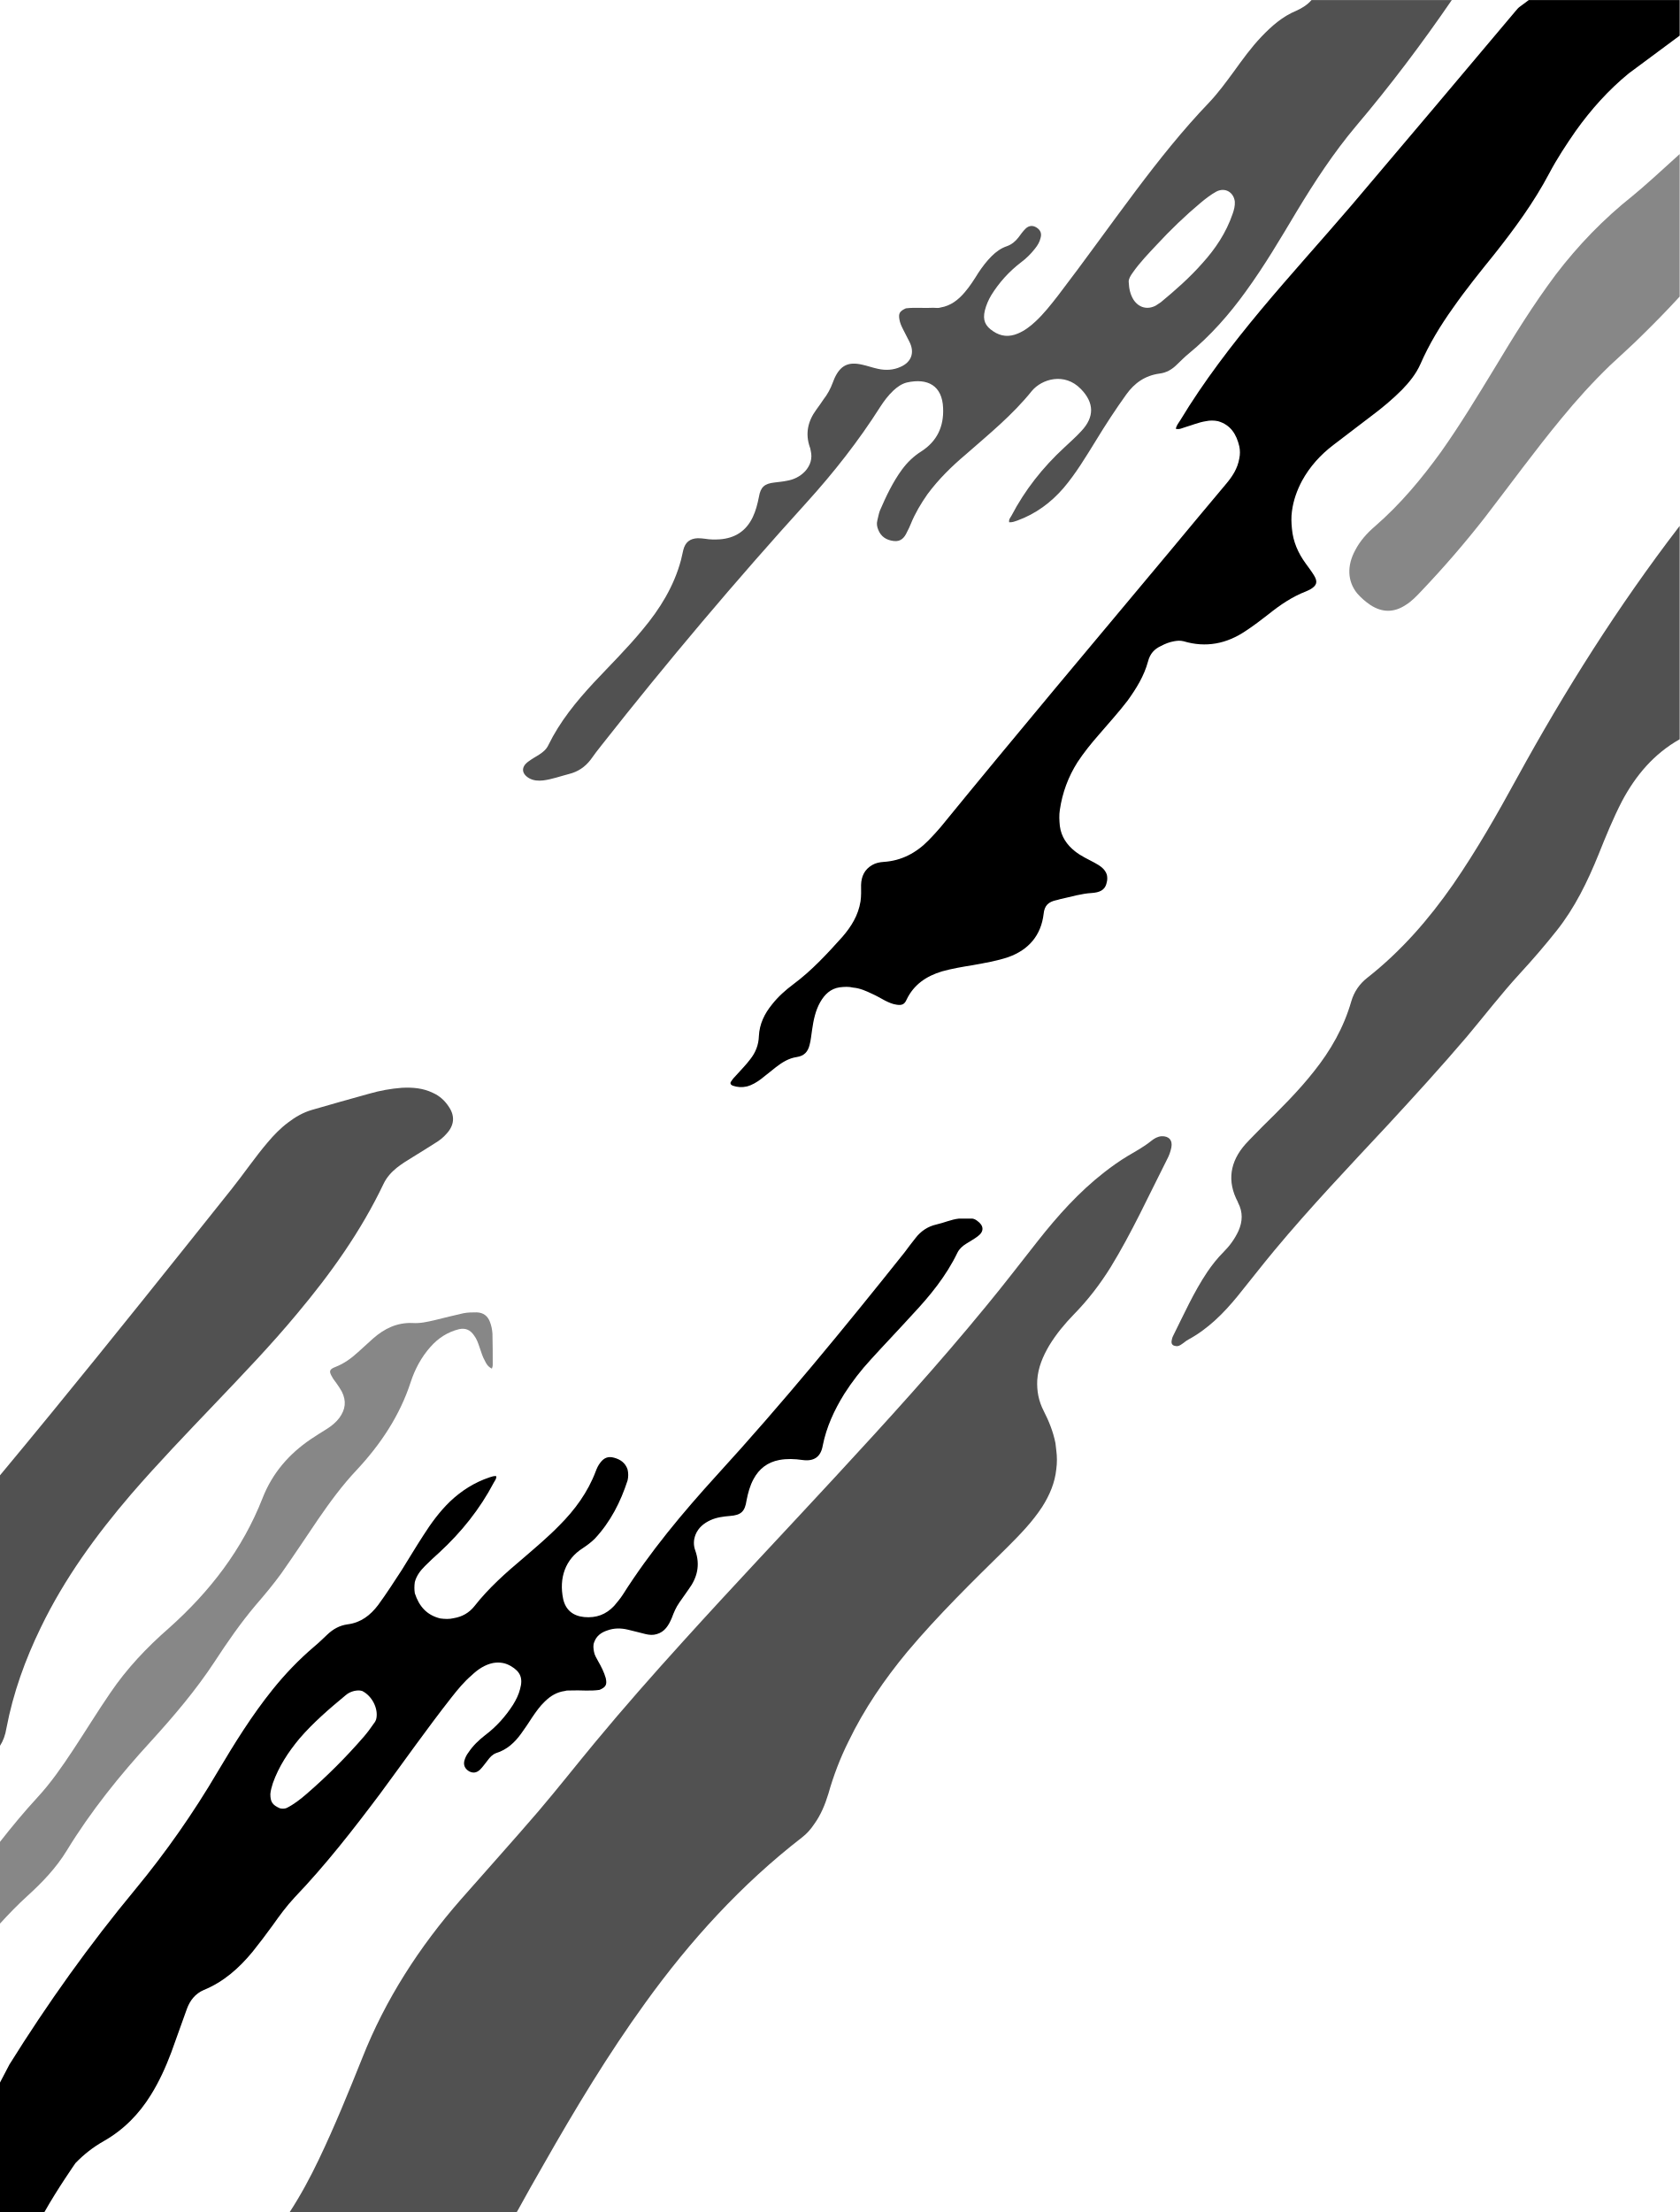
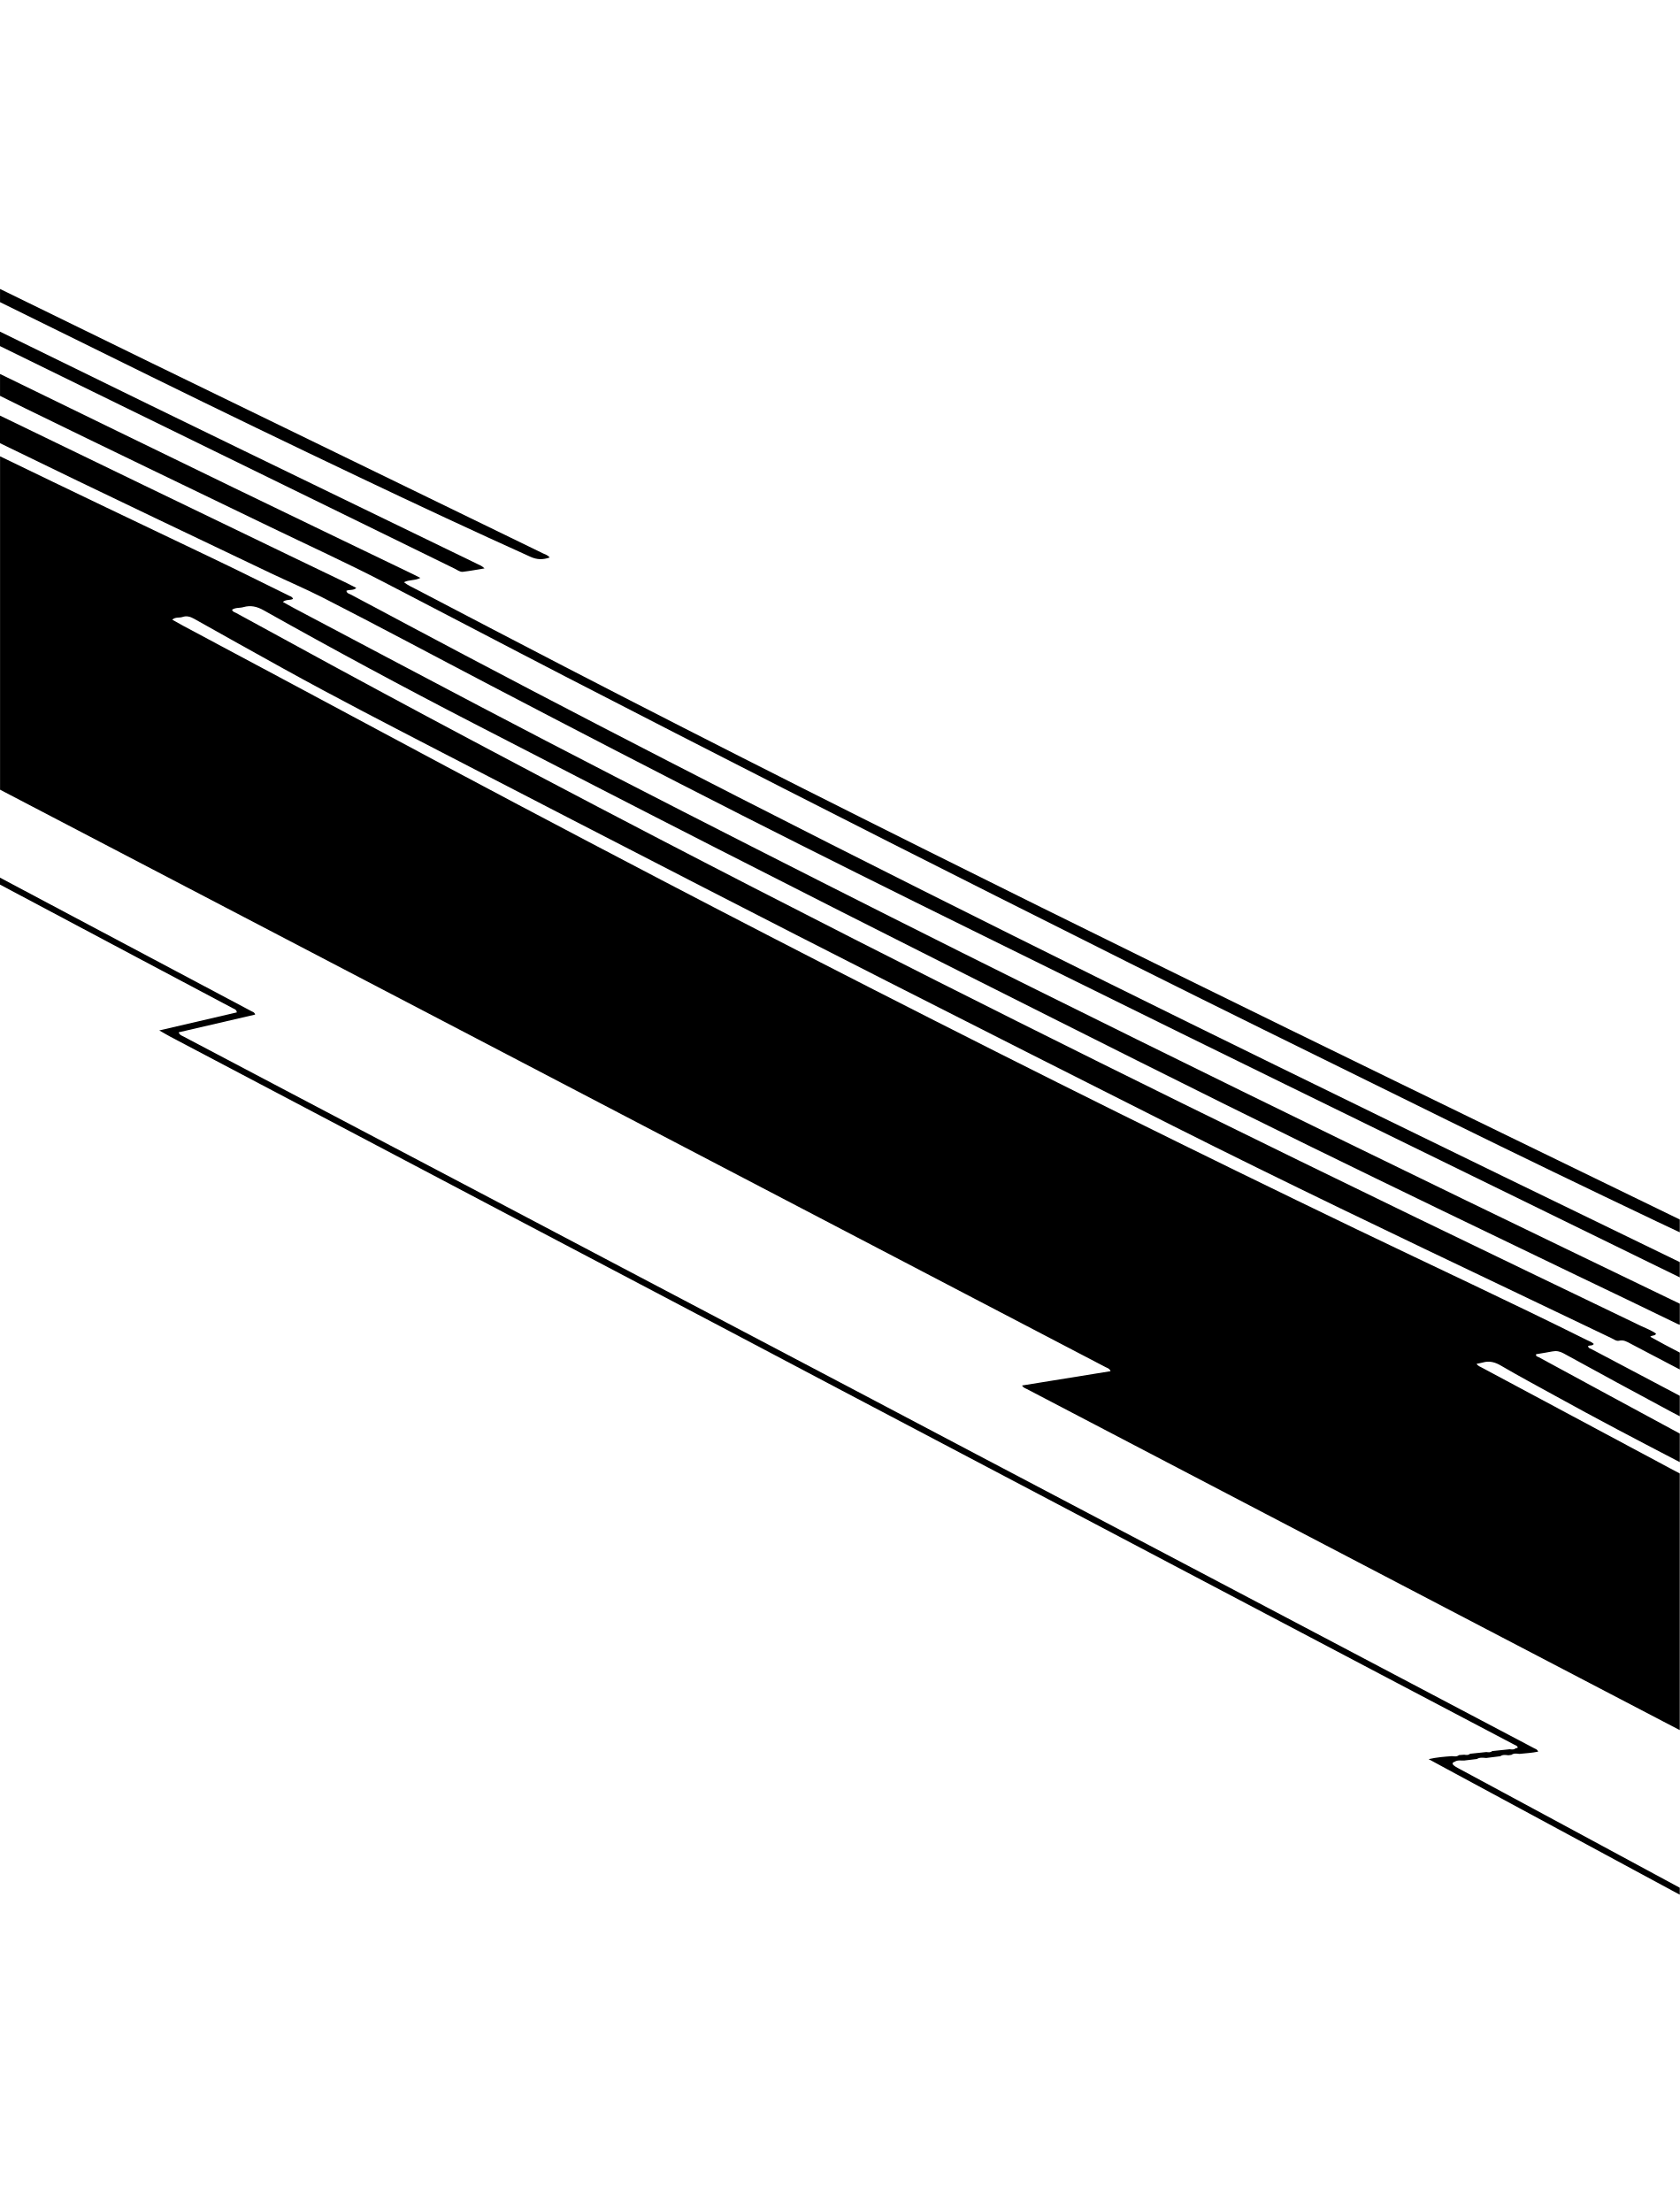
<svg xmlns="http://www.w3.org/2000/svg" version="1.1" x="0px" y="0px" viewBox="0 0 60 79" enable-background="new 0 0 60 79" xml:space="preserve">
-   <g id="print3">
-     <g id="color1_00000147922340835204404850000005250697919840696964_">
-       <path d="M34.907,43.602c-0.05-0.04-0.11-0.07-0.17-0.08h-0.49    c-0.27,0.03-0.53,0.15-0.8,0.21c-0.31,0.07-0.56,0.24-0.75,0.49    c-0.14,0.17-0.26,0.34-0.39,0.51c-2.16,2.71-4.36,5.39-6.7,7.95    c-1.22,1.34-2.39,2.74-3.36,4.27c-0.09,0.14-0.2,0.27-0.31,0.4    c-0.29,0.31-0.64,0.44-1.07,0.4c-0.4-0.04-0.66-0.25-0.75-0.64    c-0.16-0.76,0.08-1.43,0.7-1.82c0.15-0.1,0.3-0.21,0.43-0.34    c0.56-0.6,0.92-1.31,1.17-2.08c0.03-0.13,0.03-0.26,0-0.39    c-0.08-0.24-0.26-0.36-0.48-0.42c-0.21-0.06-0.36,0-0.49,0.17    c-0.08,0.1-0.13,0.21-0.17,0.32c-0.28,0.74-0.74,1.37-1.3,1.93    c-0.4,0.41-0.84,0.78-1.28,1.16c-0.63,0.53-1.24,1.07-1.75,1.72    c-0.19,0.24-0.44,0.38-0.74,0.43c-0.16,0.04-0.32,0.03-0.48,0.01    c-0.49-0.12-0.76-0.44-0.91-0.9c-0.02-0.13-0.02-0.26,0-0.4    c0.06-0.23,0.2-0.41,0.36-0.57c0.17-0.17,0.34-0.33,0.52-0.49    c0.78-0.72,1.44-1.54,1.94-2.49c0.04-0.07,0.1-0.14,0.09-0.23    c-0.09-0.02-0.16,0.02-0.24,0.04c-0.54,0.18-1.01,0.48-1.42,0.87    c-0.37,0.36-0.67,0.77-0.95,1.21c-0.26,0.4-0.51,0.82-0.76,1.22    c-0.28,0.43-0.55,0.85-0.85,1.26c-0.28,0.37-0.62,0.63-1.09,0.69    c-0.29,0.04-0.52,0.17-0.73,0.37c-0.15,0.14-0.3,0.29-0.47,0.43    c-0.54,0.46-1.03,0.97-1.48,1.53c-0.74,0.92-1.36,1.92-1.96,2.93    c-0.87,1.48-1.85,2.88-2.94,4.2c-1.65,1.99-3.14,4.08-4.5,6.26    l-0.34,0.65v4.62h1.59c0.46-0.82,1.11-1.75,1.11-1.75    c0.3-0.31,0.63-0.57,1.02-0.79c0.7-0.4,1.25-0.96,1.67-1.64    c0.3-0.48,0.53-0.99,0.73-1.52c0.19-0.52,0.37-1.04,0.56-1.56    c0.11-0.3,0.3-0.54,0.6-0.67c0.71-0.29,1.26-0.78,1.74-1.36    c0.25-0.31,0.49-0.63,0.73-0.96c0.24-0.34,0.49-0.68,0.77-0.98    c1.11-1.16,2.1-2.43,3.06-3.71c0.85-1.15,1.67-2.32,2.55-3.44    c0.22-0.28,0.45-0.56,0.72-0.79c0.22-0.21,0.47-0.38,0.77-0.44    c0.12-0.02,0.23-0.02,0.34,0c0.11,0.02,0.2,0.06,0.29,0.11    c0.34,0.2,0.44,0.43,0.33,0.82c-0.05,0.2-0.14,0.38-0.25,0.56    c-0.27,0.42-0.6,0.79-1,1.09c-0.23,0.18-0.43,0.37-0.59,0.61    c-0.07,0.09-0.12,0.19-0.15,0.3c-0.04,0.16,0.02,0.29,0.17,0.38    c0.14,0.07,0.26,0.06,0.39-0.06c0.1-0.1,0.18-0.22,0.27-0.33    c0.08-0.11,0.17-0.21,0.3-0.26c0.39-0.12,0.67-0.38,0.9-0.7    c0.14-0.19,0.27-0.39,0.4-0.59c0.13-0.19,0.27-0.39,0.44-0.55    c0.2-0.2,0.43-0.34,0.72-0.38c0.08-0.03,0.17-0.01,0.26-0.02    c0.32-0.01,0.65,0.03,0.98-0.02c0.23-0.1,0.27-0.19,0.22-0.42    c-0.06-0.21-0.16-0.41-0.27-0.6c-0.06-0.11-0.13-0.22-0.15-0.34    c-0.02-0.12-0.04-0.23,0.01-0.35c0.08-0.22,0.25-0.34,0.46-0.41    c0.24-0.09,0.49-0.09,0.74-0.03c0.22,0.05,0.43,0.11,0.64,0.16    c0.13,0.03,0.26,0.04,0.39,0c0.29-0.08,0.43-0.32,0.54-0.58    c0.07-0.19,0.15-0.38,0.27-0.55c0.11-0.16,0.22-0.31,0.33-0.47    c0.31-0.42,0.42-0.87,0.24-1.38c-0.07-0.19-0.07-0.38,0.01-0.58    c0.1-0.24,0.29-0.4,0.53-0.51c0.22-0.1,0.45-0.13,0.69-0.15    c0.41-0.03,0.54-0.16,0.6-0.56c0.05-0.26,0.12-0.52,0.25-0.76    c0.2-0.37,0.5-0.6,0.92-0.68c0.27-0.05,0.55-0.04,0.82,0    c0.42,0.06,0.66-0.11,0.73-0.51c0.13-0.66,0.41-1.27,0.77-1.85    c0.28-0.44,0.6-0.85,0.95-1.23c0.49-0.54,0.99-1.06,1.48-1.6    c0.63-0.67,1.21-1.38,1.61-2.21c0.07-0.14,0.18-0.24,0.31-0.32    c0.14-0.09,0.29-0.17,0.42-0.27C35.157,43.982,35.147,43.772,34.907,43.602z     M13.347,61.562c-0.11,0.16-0.22,0.31-0.34,0.45    c-0.64,0.74-1.32,1.42-2.06,2.06c-0.22,0.19-0.45,0.37-0.71,0.5    c-0.08,0.03-0.16,0.03-0.24,0.01c-0.27-0.12-0.34-0.23-0.34-0.51    c0.01-0.13,0.05-0.26,0.09-0.39c0.21-0.59,0.55-1.11,0.95-1.59    c0.49-0.57,1.06-1.06,1.64-1.54c0.09-0.08,0.19-0.13,0.31-0.16    c0.1-0.02,0.19-0.03,0.29,0c0.34,0.17,0.57,0.6,0.51,0.96    C13.437,61.432,13.397,61.502,13.347,61.562z" />
-       <path d="M59.997,0.002v1.27l-1.82,1.35c-0.72,0.59-1.34,1.28-1.89,2.05    c-0.34,0.49-0.67,0.99-0.95,1.52c-0.55,1.04-1.24,1.98-1.97,2.9    c-0.5,0.62-1.01,1.25-1.47,1.91c-0.45,0.63-0.85,1.29-1.16,2    c-0.16,0.36-0.4,0.65-0.66,0.92c-0.34,0.34-0.71,0.65-1.1,0.94    c-0.45,0.35-0.9,0.68-1.35,1.03c-0.46,0.35-0.84,0.77-1.12,1.28    c-0.18,0.34-0.31,0.7-0.36,1.09c-0.03,0.21-0.02,0.42,0,0.62    c0.04,0.46,0.22,0.87,0.49,1.24c0.1,0.14,0.21,0.28,0.3,0.43    c0.14,0.23,0.1,0.36-0.14,0.5c-0.05,0.02-0.1,0.05-0.15,0.07    c-0.49,0.19-0.92,0.48-1.33,0.81c-0.27,0.21-0.53,0.41-0.82,0.6    c-0.68,0.46-1.42,0.61-2.22,0.37c-0.12-0.03-0.23-0.02-0.34,0    c-0.17,0.03-0.32,0.09-0.47,0.17c-0.24,0.11-0.39,0.28-0.46,0.55    c-0.14,0.52-0.42,0.97-0.73,1.4c-0.32,0.42-0.68,0.81-1.02,1.21    c-0.28,0.32-0.54,0.64-0.77,0.99c-0.33,0.52-0.54,1.09-0.63,1.7    c-0.03,0.19-0.02,0.38,0,0.58c0.05,0.38,0.25,0.67,0.54,0.9    c0.21,0.17,0.46,0.28,0.7,0.41c0.18,0.1,0.37,0.21,0.44,0.43    c0.02,0.1,0.02,0.19-0.01,0.29c-0.06,0.28-0.28,0.34-0.52,0.36    c-0.37,0.02-0.73,0.13-1.09,0.21c-0.07,0.01-0.13,0.04-0.2,0.05    c-0.26,0.06-0.41,0.18-0.44,0.49c-0.09,0.76-0.53,1.28-1.26,1.54    c-0.41,0.14-0.85,0.21-1.28,0.29c-0.37,0.06-0.73,0.12-1.09,0.22    c-0.56,0.17-1.01,0.47-1.27,1.02c-0.07,0.16-0.17,0.2-0.35,0.17    c-0.15-0.02-0.28-0.08-0.42-0.15c-0.15-0.08-0.3-0.17-0.46-0.24    c-0.21-0.1-0.43-0.2-0.67-0.22c-0.16-0.04-0.32-0.03-0.49-0.01    c-0.32,0.05-0.53,0.25-0.69,0.53c-0.17,0.3-0.24,0.64-0.29,0.99    c-0.03,0.18-0.04,0.36-0.09,0.54c-0.06,0.24-0.19,0.39-0.46,0.43    c-0.28,0.04-0.52,0.19-0.74,0.36c-0.18,0.14-0.36,0.29-0.54,0.43    c-0.15,0.11-0.31,0.21-0.5,0.26c-0.17,0.04-0.34,0.03-0.51-0.03    c-0.07-0.03-0.1-0.09-0.05-0.15c0.05-0.08,0.11-0.15,0.18-0.22    c0.17-0.19,0.35-0.37,0.5-0.57c0.19-0.24,0.3-0.51,0.31-0.83    c0.02-0.43,0.2-0.8,0.47-1.13c0.22-0.28,0.48-0.51,0.76-0.72    c0.66-0.49,1.21-1.09,1.75-1.69c0.32-0.37,0.57-0.77,0.65-1.27    c0.03-0.2,0.02-0.39,0.02-0.59c0.01-0.3,0.12-0.55,0.4-0.71    c0.12-0.07,0.26-0.1,0.41-0.11c0.63-0.04,1.16-0.32,1.6-0.77    c0.15-0.15,0.29-0.31,0.43-0.47c2.71-3.32,5.47-6.6,8.22-9.89    c0.65-0.79,1.32-1.58,1.97-2.36c0.23-0.27,0.42-0.56,0.48-0.92    c0.03-0.14,0.03-0.29,0-0.43c-0.1-0.43-0.31-0.77-0.76-0.9    c-0.15-0.03-0.29-0.03-0.43,0c-0.26,0.04-0.49,0.14-0.73,0.21    c-0.11,0.03-0.22,0.1-0.35,0.06c0.03-0.12,0.1-0.21,0.16-0.3    c0.84-1.39,1.83-2.68,2.87-3.93c1.06-1.27,2.17-2.49,3.24-3.74    c1.96-2.31,3.92-4.63,5.87-6.95c0.05-0.06,0.1-0.12,0.16-0.16    l0.31-0.23H59.997z" />
+   <g id="print4">
+     <g id="color1">
+       <path d="M8.318,36.01c0.054,0.029,0.13,0.041,0.141,0.147    C7.553,36.368,6.645,36.579,5.689,36.801c0.163,0.092,0.281,0.164,0.402,0.228    c2.456,1.294,4.913,2.588,7.369,3.882c1.504,0.792,3.008,1.586,4.512,2.378    c2.617,1.377,5.234,2.753,7.851,4.131c1.374,0.723,2.745,1.45,4.119,2.174    c2.507,1.321,5.015,2.641,7.522,3.961c1.49,0.785,2.979,1.57,4.469,2.355    c2.471,1.302,4.942,2.603,7.413,3.904c1.577,0.83,3.155,1.66,4.732,2.49    c0.043,0.023,0.102,0.04,0.123,0.077c0.037,0.064-0.037,0.043-0.064,0.058    c-0.062,0.056-0.135,0.044-0.207,0.034c-0.21,0.022-0.42,0.044-0.631,0.066    c-0.062,0.056-0.135,0.043-0.207,0.034c-0.194,0.02-0.389,0.041-0.583,0.061    c-0.062,0.057-0.134,0.046-0.207,0.034c-0.063,0.005-0.125,0.009-0.188,0.014    c-0.077,0.064-0.167,0.045-0.255,0.038c-0.263,0.019-0.526,0.038-0.83,0.106    c0.253,0.137,0.461,0.25,0.67,0.363c2.299,1.24,4.597,2.481,6.896,3.721    c0.468,0.253,0.937,0.505,1.405,0.758V67.419    c-1.34-0.723-2.68-1.447-4.02-2.17c-1.301-0.702-2.602-1.402-3.903-2.104    c-0.057-0.031-0.117-0.064-0.163-0.109c-0.066-0.066-0.011-0.097,0.049-0.118    c0.106-0.068,0.224-0.036,0.337-0.042c0.151-0.018,0.302-0.036,0.453-0.054    c0.105-0.066,0.22-0.045,0.334-0.037c0.168-0.021,0.336-0.042,0.504-0.063    c0.089-0.063,0.188-0.045,0.285-0.034c0.037-0.005,0.073-0.009,0.11-0.014    c0.089-0.065,0.187-0.046,0.285-0.035c0.222-0.022,0.446-0.035,0.671-0.08    c-0.031-0.083-0.084-0.091-0.126-0.113c-2.6-1.372-5.201-2.743-7.802-4.114    c-1.489-0.785-2.979-1.571-4.468-2.355c-2.551-1.343-5.102-2.685-7.653-4.029    c-1.439-0.758-2.876-1.518-4.315-2.276c-2.79-1.47-5.581-2.939-8.372-4.408    c-1.482-0.781-2.964-1.563-4.446-2.344c-2.514-1.324-5.029-2.648-7.543-3.971    c-1.221-0.643-2.442-1.286-3.662-1.93c-0.059-0.031-0.135-0.049-0.174-0.15    c0.922-0.214,1.827-0.424,2.733-0.634c-0.025-0.087-0.081-0.093-0.122-0.115    c-1.936-1.029-3.874-2.057-5.81-3.085c-1.061-0.563-2.123-1.128-3.184-1.691    v0.248c1.648,0.876,3.296,1.753,4.945,2.628    C6.069,34.817,7.194,35.412,8.318,36.01z" />
+       <path d="M16.758,36.953c2.177,1.137,4.353,2.274,6.53,3.411    c3.742,1.954,7.484,3.909,11.225,5.863c1.66,0.867,3.32,1.733,4.98,2.6    c0.061,0.032,0.139,0.046,0.176,0.144c-1.057,0.171-2.104,0.34-3.162,0.511    c0.049,0.085,0.118,0.099,0.174,0.128c2.831,1.48,5.663,2.96,8.494,4.439    c2.155,1.126,4.309,2.252,6.464,3.377c2.787,1.455,5.574,2.91,8.361,4.364    V52.624c-0.108-0.058-0.217-0.114-0.324-0.172    c-2.244-1.203-4.491-2.402-6.736-3.604c-0.069-0.037-0.149-0.062-0.197-0.141    c0.08-0.016,0.153-0.026,0.224-0.047c0.236-0.067,0.436-0.011,0.649,0.114    c0.631,0.369,1.276,0.714,1.916,1.067c1.477,0.817,2.971,1.6,4.469,2.378    v-1.02c-1.679-0.905-3.355-1.815-5.032-2.725    c-0.042-0.023-0.12-0.026-0.101-0.109c0.196-0.033,0.39-0.062,0.583-0.1    c0.143-0.028,0.266-0.004,0.398,0.069c1.268,0.694,2.537,1.387,3.812,2.069    c0.113,0.06,0.227,0.118,0.34,0.178v-0.731    c-1.044-0.552-2.088-1.102-3.132-1.655c-0.054-0.029-0.129-0.039-0.146-0.118    c0.058-0.045,0.148,0.003,0.206-0.078c-0.07-0.072-0.166-0.1-0.25-0.142    c-2.721-1.354-5.477-2.634-8.215-3.951c-2.849-1.371-5.69-2.761-8.523-4.165    c-2.915-1.444-5.818-2.911-8.715-4.389c-2.546-1.299-5.086-2.61-7.62-3.934    c-3.408-1.78-6.806-3.577-10.193-5.395c-2.28-1.224-4.563-2.44-6.845-3.66    c-0.136-0.073-0.27-0.15-0.416-0.231c0.116-0.105,0.251-0.058,0.364-0.096    c0.15-0.052,0.28-0.014,0.419,0.064c1.059,0.597,2.122,1.188,3.185,1.777    c1.869,1.034,3.768,2.012,5.664,2.994c3.1,1.605,6.202,3.206,9.307,4.802    c2.213,1.138,4.429,2.272,6.648,3.398c3.384,1.718,6.769,3.433,10.159,5.139    c3.969,1.998,7.978,3.914,11.989,5.826c1.223,0.583,2.445,1.169,3.668,1.753    c0.089,0.042,0.183,0.117,0.275,0.094c0.165-0.04,0.285,0.037,0.414,0.105    c0.233,0.122,0.465,0.245,0.698,0.367c0.353,0.185,0.707,0.37,1.06,0.556    v-0.604c-0.178-0.095-0.358-0.187-0.536-0.281    c-0.173-0.092-0.344-0.188-0.519-0.284c0.063-0.065,0.162-0.019,0.208-0.11    c-0.165-0.121-0.358-0.189-0.54-0.276c-2.671-1.287-5.345-2.568-8.012-3.862    c-2.801-1.359-5.599-2.723-8.391-4.099c-3.905-1.924-7.799-3.87-11.679-5.844    c-2.386-1.215-4.769-2.438-7.144-3.673c-2.718-1.414-5.428-2.843-8.13-4.287    c-2.282-1.22-4.556-2.455-6.825-3.699c-0.053-0.029-0.127-0.039-0.144-0.117    c0.124-0.083,0.272-0.054,0.406-0.092c0.254-0.073,0.479-0.024,0.719,0.111    c2.478,1.392,4.98,2.74,7.506,4.043c2.898,1.495,5.796,2.99,8.701,4.471    c2.963,1.512,5.931,3.014,8.903,4.509c4.073,2.048,8.143,4.101,12.237,6.106    c3.172,1.554,6.353,3.087,9.536,4.617c1.207,0.58,2.416,1.154,3.618,1.742    c0.028,0.014,0.058,0.021,0.086,0.033v-0.754    c-0.153-0.073-0.305-0.146-0.458-0.22c-2.433-1.175-4.868-2.347-7.299-3.527    c-2.638-1.281-5.273-2.565-7.906-3.856c-2.5-1.226-4.996-2.459-7.491-3.697    c-3.341-1.657-6.67-3.336-9.994-5.026c-3.258-1.657-6.51-3.327-9.746-5.027    c-2.204-1.157-4.402-2.324-6.602-3.487c-0.133-0.07-0.264-0.146-0.403-0.224    c0.118-0.097,0.256-0.051,0.364-0.107c-0.028-0.081-0.091-0.09-0.139-0.113    c-0.921-0.453-1.84-0.913-2.766-1.354c-2.523-1.203-5.045-2.407-7.56-3.626    v11.906c2.223,1.161,4.445,2.321,6.668,3.482    C10.031,33.44,13.395,35.196,16.758,36.953z" />
    </g>
-     <g id="color2_00000163787970263578643680000017185902974043488959_">
-       <path fill="#515151" d="M15.95,40.49c-0.11,0.13-0.25,0.24-0.4,0.33    c-0.26,0.17-0.53,0.33-0.8,0.5c-0.2,0.12-0.39,0.24-0.57,0.38    c-0.2,0.16-0.37,0.35-0.48,0.58c-0.81,1.7-1.89,3.21-3.09,4.64    c-0.93,1.12-1.94,2.17-2.94,3.22c-1.01,1.06-2.03,2.12-2.99,3.23    c-1.25,1.46-2.38,3.01-3.22,4.75c-0.56,1.15-0.99,2.34-1.23,3.6    c-0.04,0.25-0.12,0.46-0.23,0.63V52.69c0.62-0.74,1.23-1.49,1.84-2.23    c2.17-2.65,4.3-5.32,6.43-7.99c0.44-0.55,0.83-1.13,1.29-1.67    c0.22-0.26,0.45-0.5,0.73-0.71c0.26-0.2,0.54-0.36,0.85-0.45    c0.68-0.2,1.37-0.39,2.05-0.58c0.38-0.11,0.77-0.18,1.16-0.21    c0.39-0.02,0.76,0.01,1.11,0.18c0.25,0.11,0.44,0.29,0.58,0.51    C16.26,39.87,16.22,40.2,15.95,40.49z" />
-       <path fill="#515151" d="M46.847,0.002c-0.14,0.16-0.32,0.28-0.54,0.38    c-0.49,0.2-0.89,0.55-1.26,0.94c-0.36,0.38-0.67,0.81-0.98,1.24    c-0.28,0.38-0.55,0.75-0.87,1.09c-0.95,0.99-1.8,2.06-2.62,3.15    c-0.94,1.25-1.84,2.52-2.79,3.76c-0.25,0.32-0.5,0.64-0.79,0.91    c-0.19,0.18-0.4,0.34-0.64,0.44c-0.31,0.13-0.6,0.11-0.88-0.08    c-0.29-0.19-0.38-0.4-0.3-0.74c0.05-0.2,0.13-0.38,0.23-0.55    c0.28-0.45,0.63-0.84,1.06-1.17c0.19-0.14,0.36-0.31,0.5-0.49    c0.09-0.11,0.17-0.24,0.2-0.38c0.05-0.16,0-0.29-0.15-0.38    c-0.13-0.08-0.27-0.07-0.39,0.05c-0.09,0.09-0.17,0.2-0.25,0.31    c-0.11,0.14-0.24,0.25-0.41,0.31c-0.21,0.07-0.39,0.2-0.55,0.36    c-0.18,0.18-0.33,0.38-0.47,0.59c-0.15,0.24-0.3,0.48-0.49,0.7    c-0.23,0.27-0.5,0.48-0.86,0.54c-0.08,0.03-0.17,0.01-0.26,0.01    c-0.32,0.02-0.65-0.02-0.98,0.02c-0.22,0.1-0.27,0.18-0.23,0.4    c0.02,0.12,0.07,0.23,0.12,0.33c0.08,0.16,0.16,0.31,0.24,0.47    c0.19,0.38,0.07,0.72-0.32,0.89c-0.26,0.12-0.54,0.13-0.81,0.07    c-0.19-0.04-0.38-0.11-0.57-0.15c-0.49-0.11-0.77,0.03-0.98,0.49    c-0.02,0.05-0.04,0.1-0.06,0.15c-0.08,0.22-0.19,0.42-0.33,0.6    c-0.08,0.12-0.17,0.25-0.26,0.37c-0.3,0.41-0.4,0.85-0.23,1.34    c0.02,0.04,0.02,0.08,0.03,0.12c0.07,0.28-0.01,0.53-0.2,0.74    c-0.18,0.19-0.41,0.3-0.66,0.34c-0.14,0.03-0.28,0.04-0.43,0.06    c-0.36,0.04-0.5,0.16-0.56,0.52c-0.05,0.25-0.11,0.49-0.22,0.72    c-0.24,0.5-0.64,0.75-1.18,0.79c-0.17,0.01-0.35,0.01-0.52-0.02    c-0.08-0.01-0.17-0.02-0.26-0.02c-0.28,0.01-0.45,0.14-0.52,0.42    c-0.03,0.12-0.05,0.23-0.08,0.35c-0.25,0.94-0.75,1.75-1.37,2.49    c-0.55,0.67-1.16,1.27-1.75,1.9c-0.63,0.68-1.21,1.39-1.62,2.23    c-0.07,0.15-0.19,0.25-0.33,0.34c-0.13,0.08-0.27,0.16-0.39,0.25    c-0.26,0.19-0.24,0.43,0.03,0.59c0.16,0.09,0.33,0.1,0.51,0.08    c0.31-0.04,0.61-0.15,0.92-0.23c0.32-0.08,0.57-0.25,0.77-0.51    c0.13-0.18,0.26-0.36,0.4-0.53c2.34-2.97,4.77-5.85,7.31-8.65    c0.97-1.07,1.86-2.2,2.64-3.43c0.13-0.2,0.28-0.4,0.46-0.57    c0.14-0.13,0.29-0.24,0.48-0.29c0.75-0.17,1.27,0.11,1.3,0.91    c0.03,0.67-0.22,1.19-0.78,1.55c-0.27,0.17-0.5,0.39-0.69,0.65    c-0.33,0.45-0.57,0.96-0.79,1.47c-0.04,0.11-0.06,0.23-0.09,0.35    c-0.03,0.11-0.01,0.22,0.03,0.32c0.1,0.26,0.3,0.38,0.56,0.41    c0.25,0.03,0.38-0.12,0.47-0.32c0.05-0.09,0.1-0.2,0.14-0.3    c0.15-0.37,0.36-0.72,0.59-1.05c0.4-0.54,0.87-1,1.38-1.43    c0.82-0.72,1.66-1.4,2.35-2.26c0.36-0.43,1.17-0.67,1.75-0.07    c0.48,0.49,0.49,1,0.02,1.5c-0.19,0.21-0.41,0.4-0.61,0.59    c-0.77,0.71-1.41,1.52-1.89,2.44c-0.04,0.07-0.1,0.13-0.08,0.23    c0.11,0.01,0.2-0.03,0.29-0.06c0.66-0.24,1.2-0.64,1.65-1.16    c0.45-0.53,0.8-1.12,1.16-1.7c0.34-0.56,0.7-1.11,1.08-1.64    c0.3-0.42,0.68-0.68,1.19-0.75c0.25-0.03,0.45-0.15,0.62-0.32    c0.14-0.13,0.27-0.27,0.42-0.39c0.78-0.64,1.45-1.4,2.04-2.22    c0.67-0.92,1.24-1.89,1.82-2.86c0.64-1.06,1.32-2.1,2.12-3.05    c1.22-1.44,2.35-2.94,3.42-4.5H46.847z M44.027,7.642    c-0.23,0.67-0.61,1.24-1.08,1.76c-0.45,0.51-0.96,0.96-1.48,1.39    c-0.06,0.04-0.12,0.08-0.18,0.12c-0.3,0.16-0.61,0.08-0.8-0.21    c-0.11-0.18-0.16-0.38-0.17-0.63c-0.01-0.1,0.06-0.22,0.14-0.33    c0.25-0.36,0.56-0.68,0.86-1c0.49-0.53,1.02-1.04,1.57-1.5    c0.18-0.15,0.36-0.29,0.56-0.4c0.31-0.16,0.62,0.02,0.66,0.36    C44.117,7.352,44.077,7.502,44.027,7.642z" />
-       <path fill="#515151" d="M41.84,40.98c-0.03,0.15-0.08,0.29-0.15,0.42    c-0.66,1.3-1.26,2.62-2.02,3.86c-0.38,0.61-0.81,1.17-1.31,1.68    c-0.33,0.34-0.63,0.7-0.88,1.11c-0.23,0.39-0.4,0.79-0.43,1.24    c-0.02,0.39,0.05,0.75,0.23,1.1c0.19,0.37,0.34,0.75,0.42,1.15    c0.01,0.09,0.02,0.18,0.03,0.26c0.03,0.22,0.03,0.45,0,0.67    c-0.05,0.49-0.24,0.93-0.5,1.34c-0.35,0.54-0.8,1-1.25,1.45    c-1.23,1.21-2.46,2.41-3.57,3.73c-0.82,0.99-1.54,2.04-2.1,3.2    c-0.3,0.6-0.54,1.23-0.72,1.87c-0.12,0.39-0.27,0.76-0.51,1.09    c-0.12,0.18-0.26,0.34-0.43,0.47c-2.17,1.68-4,3.69-5.6,5.91    c-1.33,1.84-2.5,3.78-3.62,5.75c-0.32,0.55-0.63,1.11-0.94,1.67    c-0.01,0.02-0.02,0.03-0.03,0.05h-8.11    c0.39-0.6,0.73-1.23,1.04-1.88c0.57-1.19,1.06-2.4,1.55-3.62    c0.83-2.1,2.04-3.97,3.52-5.66c0.92-1.05,1.86-2.09,2.77-3.15    c0.69-0.81,1.35-1.65,2.03-2.47c1.02-1.23,2.07-2.42,3.14-3.6    c1.79-1.98,3.63-3.92,5.44-5.88c1.84-1.99,3.67-4,5.39-6.1    c0.63-0.76,1.23-1.55,1.84-2.32c0.71-0.9,1.46-1.74,2.37-2.45    c0.27-0.21,0.55-0.41,0.85-0.59c0.29-0.17,0.58-0.33,0.84-0.54    c0.1-0.08,0.22-0.15,0.36-0.16C41.75,40.57,41.89,40.72,41.84,40.98z    " />
-       <path fill="#515151" d="M59.967,18.822c-2.17,2.83-4.07,5.84-5.78,8.96    c-0.71,1.3-1.44,2.58-2.28,3.8c-0.87,1.25-1.86,2.39-3.07,3.34    c-0.28,0.22-0.47,0.5-0.57,0.84c-0.27,0.94-0.74,1.76-1.34,2.51    c-0.56,0.71-1.2,1.34-1.84,1.97c-0.2,0.21-0.41,0.41-0.6,0.62    c-0.55,0.62-0.67,1.32-0.27,2.07c0,0.01,0,0.02,0.01,0.03    c0.17,0.33,0.16,0.66,0.01,1c-0.13,0.28-0.31,0.53-0.53,0.75    c-0.22,0.22-0.41,0.46-0.58,0.71c-0.49,0.73-0.84,1.52-1.23,2.3    c-0.03,0.06-0.04,0.12-0.05,0.18c-0.01,0.11,0.05,0.16,0.15,0.17    c0.08,0.02,0.15-0.02,0.22-0.07c0.08-0.05,0.15-0.12,0.23-0.16    c0.7-0.38,1.25-0.93,1.75-1.54c0.44-0.54,0.87-1.1,1.32-1.64    c1.29-1.55,2.68-3.01,4.05-4.48c0.96-1.04,1.91-2.08,2.83-3.16    c0.63-0.75,1.22-1.52,1.89-2.25c0.46-0.5,0.9-1.01,1.32-1.54    c0.65-0.82,1.1-1.75,1.49-2.71c0.26-0.65,0.52-1.29,0.84-1.91    c0.49-0.92,1.14-1.69,2.06-2.21v-7.62    C59.987,18.792,59.977,18.812,59.967,18.822z" />
-     </g>
-     <g id="color3">
-       <path fill="#878787" d="M59.997,5.502v5.09c-0.44,0.48-0.9,0.95-1.37,1.41    c-0.36,0.36-0.75,0.7-1.12,1.05c-0.62,0.6-1.2,1.24-1.74,1.9    c-0.95,1.15-1.82,2.35-2.73,3.53c-0.71,0.91-1.47,1.79-2.27,2.63    c-0.17,0.18-0.34,0.36-0.55,0.49c-0.42,0.28-0.84,0.28-1.26,0.01    c-0.18-0.12-0.34-0.26-0.48-0.42c-0.35-0.43-0.37-0.99-0.07-1.54    c0.17-0.33,0.42-0.61,0.7-0.85c0.91-0.79,1.67-1.7,2.37-2.67    c0.68-0.96,1.29-1.97,1.9-2.97c0.69-1.15,1.39-2.28,2.19-3.35    c0.8-1.05,1.71-1.99,2.74-2.81C58.657,6.722,59.417,6.032,59.997,5.502z" />
-       <path fill="#878787" d="M17.6,48.76c0,0.03-0.01,0.06-0.03,0.12    c-0.14-0.07-0.2-0.17-0.25-0.28c-0.09-0.15-0.13-0.32-0.19-0.48    c-0.05-0.15-0.1-0.3-0.2-0.43c-0.13-0.19-0.3-0.27-0.53-0.22    c-0.41,0.1-0.75,0.32-1.03,0.64c-0.32,0.36-0.55,0.79-0.7,1.25    c-0.39,1.2-1.08,2.23-1.93,3.14c-0.51,0.54-0.95,1.14-1.37,1.75    c-0.44,0.65-0.87,1.3-1.32,1.94c-0.29,0.4-0.6,0.77-0.92,1.14    c-0.54,0.64-1.01,1.32-1.46,2.01c-0.67,1.02-1.46,1.95-2.28,2.85    c-1.11,1.21-2.15,2.5-3.01,3.91c-0.38,0.62-0.88,1.14-1.41,1.62    c-0.34,0.31-0.66,0.64-0.97,0.98v-2.92    c0.43-0.55,0.87-1.08,1.34-1.59c0.48-0.52,0.88-1.1,1.27-1.69    c0.45-0.68,0.87-1.37,1.33-2.04c0.59-0.87,1.3-1.62,2.09-2.31    c1.46-1.3,2.63-2.81,3.35-4.65c0.35-0.89,0.94-1.57,1.72-2.1    c0.19-0.13,0.39-0.25,0.58-0.37c0.17-0.11,0.32-0.23,0.44-0.39    c0.22-0.3,0.26-0.6,0.09-0.94c-0.06-0.11-0.13-0.21-0.2-0.31    c-0.05-0.07-0.11-0.14-0.15-0.22c-0.12-0.2-0.09-0.27,0.12-0.35    c0.31-0.12,0.57-0.31,0.81-0.53c0.18-0.16,0.36-0.33,0.54-0.49    c0.4-0.35,0.85-0.57,1.4-0.55c0.27,0.02,0.53-0.04,0.79-0.1    c0.35-0.09,0.7-0.17,1.04-0.25c0.16-0.03,0.32-0.03,0.47-0.03    c0.24,0.01,0.39,0.13,0.47,0.34c0.05,0.13,0.08,0.27,0.09,0.42    C17.6,48,17.6,48.38,17.6,48.76z" />
+     <g id="color2">
+       <path d="M9.672,20.472c0.615,0.292,1.244,0.559,1.849,0.867    c2.012,1.026,4.002,2.095,6.004,3.141c2.984,1.56,5.973,3.112,8.976,4.636    c2.739,1.39,5.489,2.758,8.245,4.116c2.468,1.216,4.934,2.436,7.403,3.65    c2.506,1.232,5.014,2.46,7.522,3.687c3.002,1.47,6.005,2.938,9.008,4.406    c0.441,0.215,0.881,0.43,1.322,0.646v-0.546    c-2.099-1.018-4.199-2.035-6.297-3.057c-2.717-1.323-5.434-2.648-8.148-3.977    c-2.021-0.989-4.041-1.982-6.057-2.981c-4.401-2.181-8.793-4.378-13.166-6.613    c-3.247-1.66-6.487-3.334-9.711-5.038c-1.365-0.721-2.727-1.448-4.09-2.174    c-0.058-0.031-0.142-0.041-0.159-0.135c0.11-0.055,0.247,0.001,0.354-0.103    c-0.123-0.063-0.224-0.117-0.327-0.166c-0.688-0.331-1.377-0.66-2.065-0.993    C6.888,18.175,3.442,16.514-0,14.843v0.985    c1.849,0.902,3.702,1.795,5.558,2.681C6.93,19.163,8.3,19.82,9.672,20.472z" />
+       <path d="M9.631,18.809c1.368,0.661,2.751,1.292,4.101,1.991    c2.159,1.118,4.311,2.251,6.471,3.366c2.591,1.337,5.187,2.667,7.785,3.991    c2.525,1.287,5.053,2.567,7.585,3.841c3.177,1.599,6.356,3.196,9.547,4.768    c2.211,1.089,4.42,2.179,6.632,3.267c2.477,1.218,4.962,2.418,7.454,3.604    c0.265,0.126,0.53,0.249,0.795,0.375v-0.458    c-2.128-1.034-4.256-2.068-6.383-3.103c-2.54-1.237-5.082-2.472-7.619-3.715    c-2.943-1.442-5.886-2.885-8.823-4.339c-5.683-2.813-11.35-5.659-16.982-8.574    c-1.78-0.921-3.556-1.851-5.332-2.779c-0.143-0.075-0.293-0.139-0.432-0.25    c0.184-0.098,0.392-0.05,0.584-0.155c-0.099-0.05-0.171-0.087-0.244-0.123    c-2.138-1.031-4.278-2.058-6.414-3.094c-2.787-1.352-5.571-2.708-8.355-4.066    v0.782c0.298,0.146,0.595,0.296,0.893,0.442    C3.8,16.001,6.717,17.401,9.631,18.809z" />
+       <path d="M12.324,18.392c1.305,0.639,2.61,1.279,3.916,1.917    c0.095,0.046,0.188,0.125,0.295,0.112c0.248-0.028,0.493-0.076,0.772-0.121    c-0.095-0.094-0.181-0.122-0.26-0.16c-1.632-0.792-3.265-1.583-4.898-2.375    c-2.275-1.104-4.551-2.206-6.823-3.315c-1.776-0.867-3.551-1.736-5.326-2.605    v0.516c1.099,0.538,2.197,1.077,3.296,1.615    C6.305,15.449,9.314,16.92,12.324,18.392z" />
+       <path d="M12.877,17.064c2.017,0.96,4.04,1.906,6.076,2.824    c0.234,0.105,0.441,0.105,0.681,0.023c-0.07-0.089-0.161-0.11-0.24-0.148    c-2.289-1.114-4.578-2.227-6.868-3.34c-2.371-1.153-4.742-2.303-7.111-3.458    c-1.805-0.88-3.609-1.762-5.414-2.645v0.471    c1.793,0.884,3.586,1.767,5.38,2.65C7.87,14.665,10.37,15.872,12.877,17.064z    " />
    </g>
  </g>
</svg>
